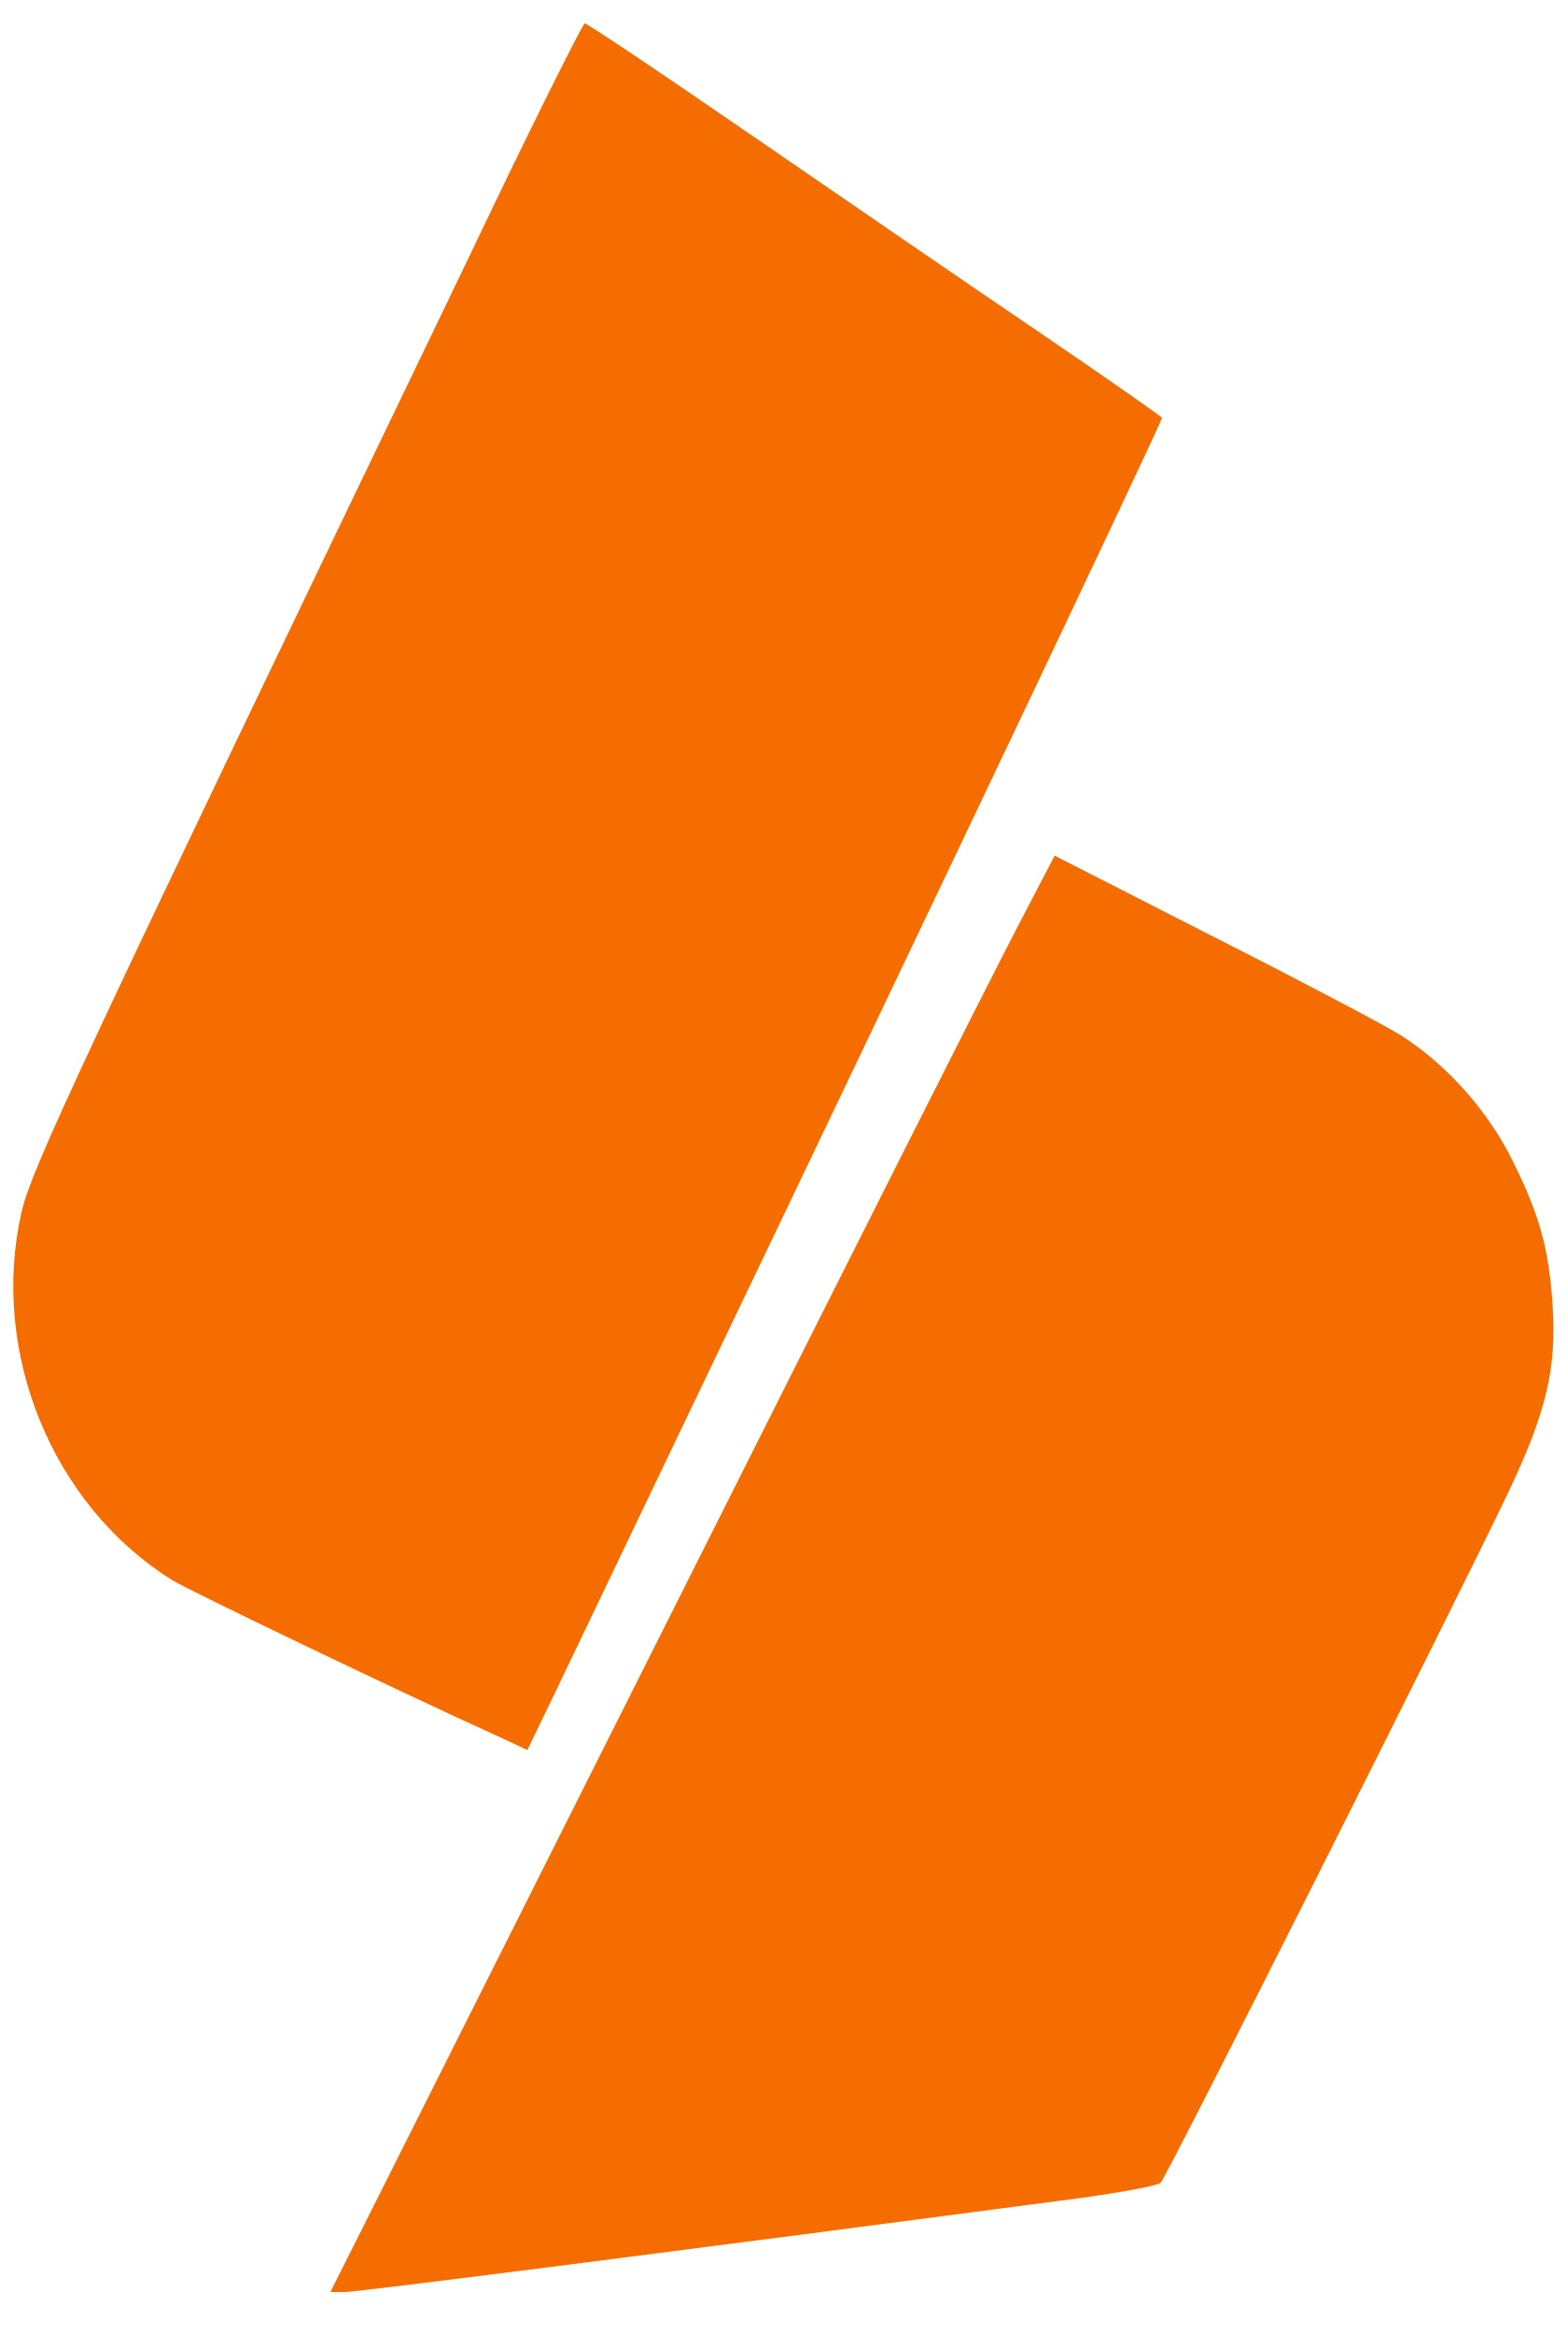
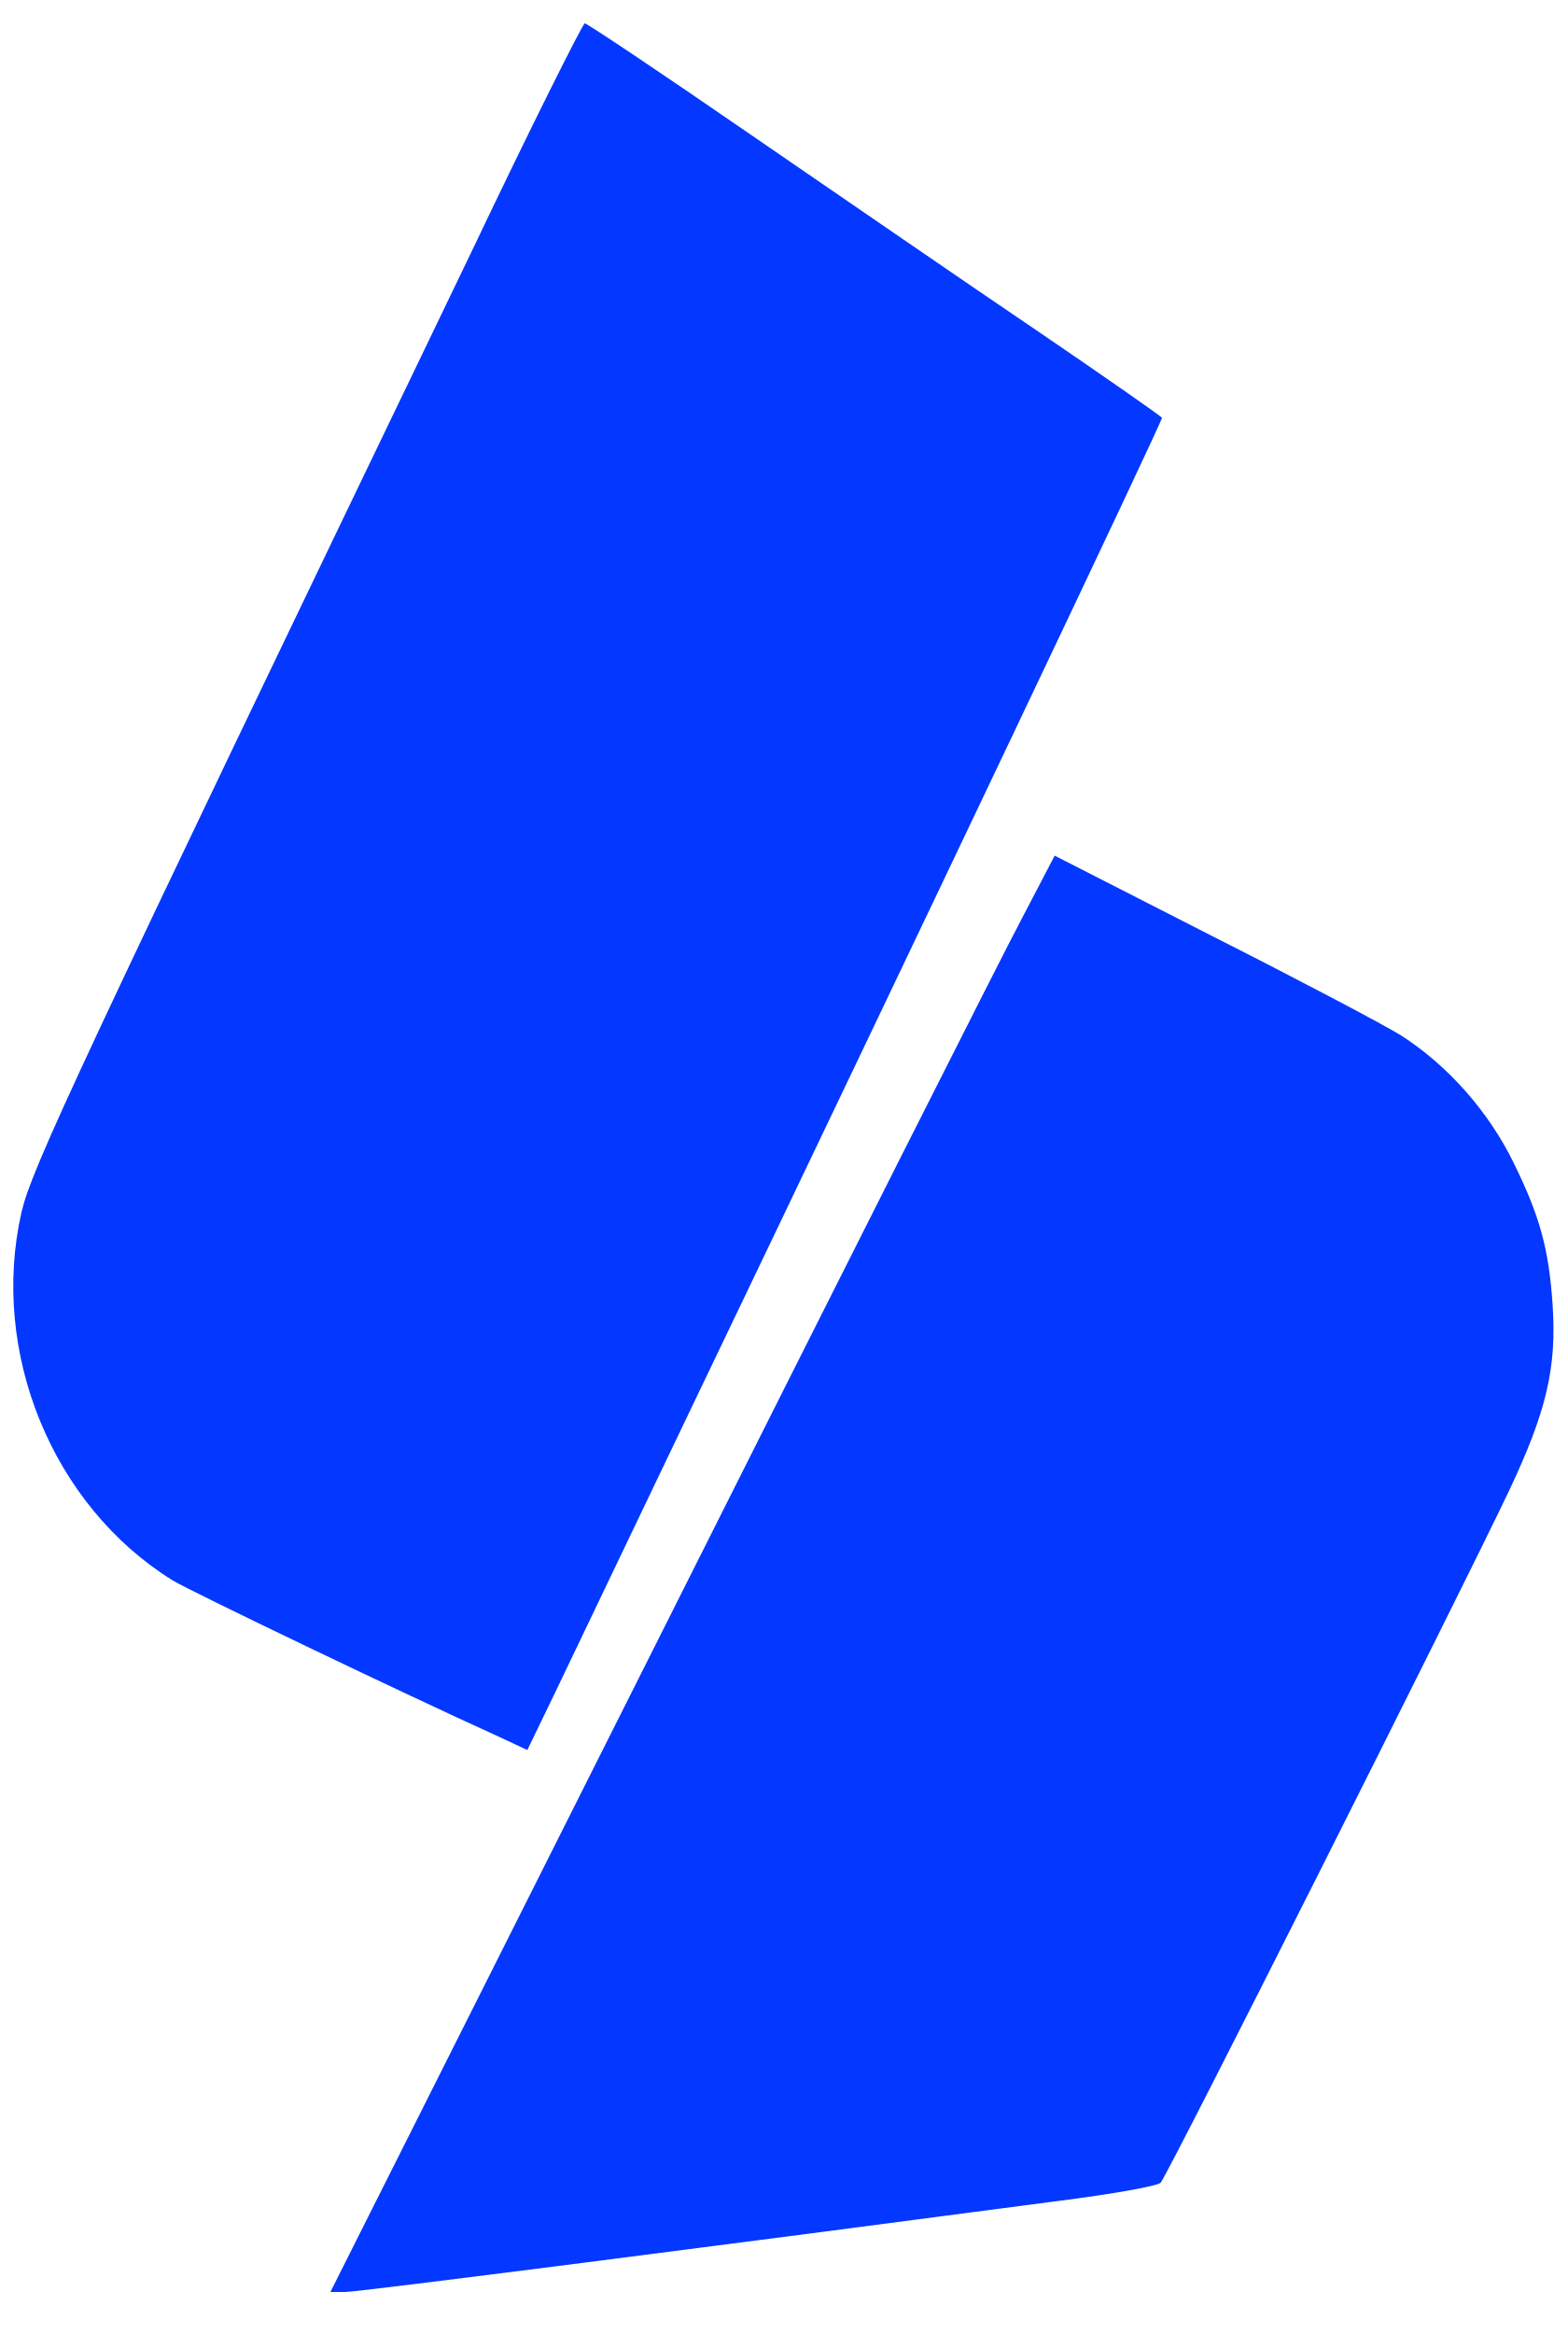
- <svg xmlns="http://www.w3.org/2000/svg" version="1.0" viewBox="0 0 336 500" preserveAspectRatio="xMidYMid meet" fill="#f56d00">
+ <svg xmlns="http://www.w3.org/2000/svg" version="1.0" viewBox="0 0 336 500" preserveAspectRatio="xMidYMid meet" fill="#0437ff">
  <g transform="translate(0,500) scale(0.1,-0.1)" stroke="none">
    <path d="M1011 4462 c-853 -1771 -943 -1965 -965 -2059 -68 -300 66 -628 323 -788 37 -23 500 -245 699 -335 l62 -29 59 122 c32 67 164 343 293 612 485 1011 1008 2111 1008 2120 0 2 -120 86 -267 186 -148 100 -424 290 -615 421 -190 131 -350 238 -355 238 -4 0 -114 -219 -242 -488z" />
    <path d="M2189 3031 c-40 -75 -389 -767 -776 -1538 l-705 -1403 32 0 c28 0 824 102 1535 196 110 14 205 31 212 38 13 12 641 1260 746 1481 81 171 103 265 94 400 -8 120 -28 191 -83 303 -54 111 -142 210 -242 274 -37 23 -219 119 -405 213 l-337 172 -71 -136z" />
  </g>
</svg>
